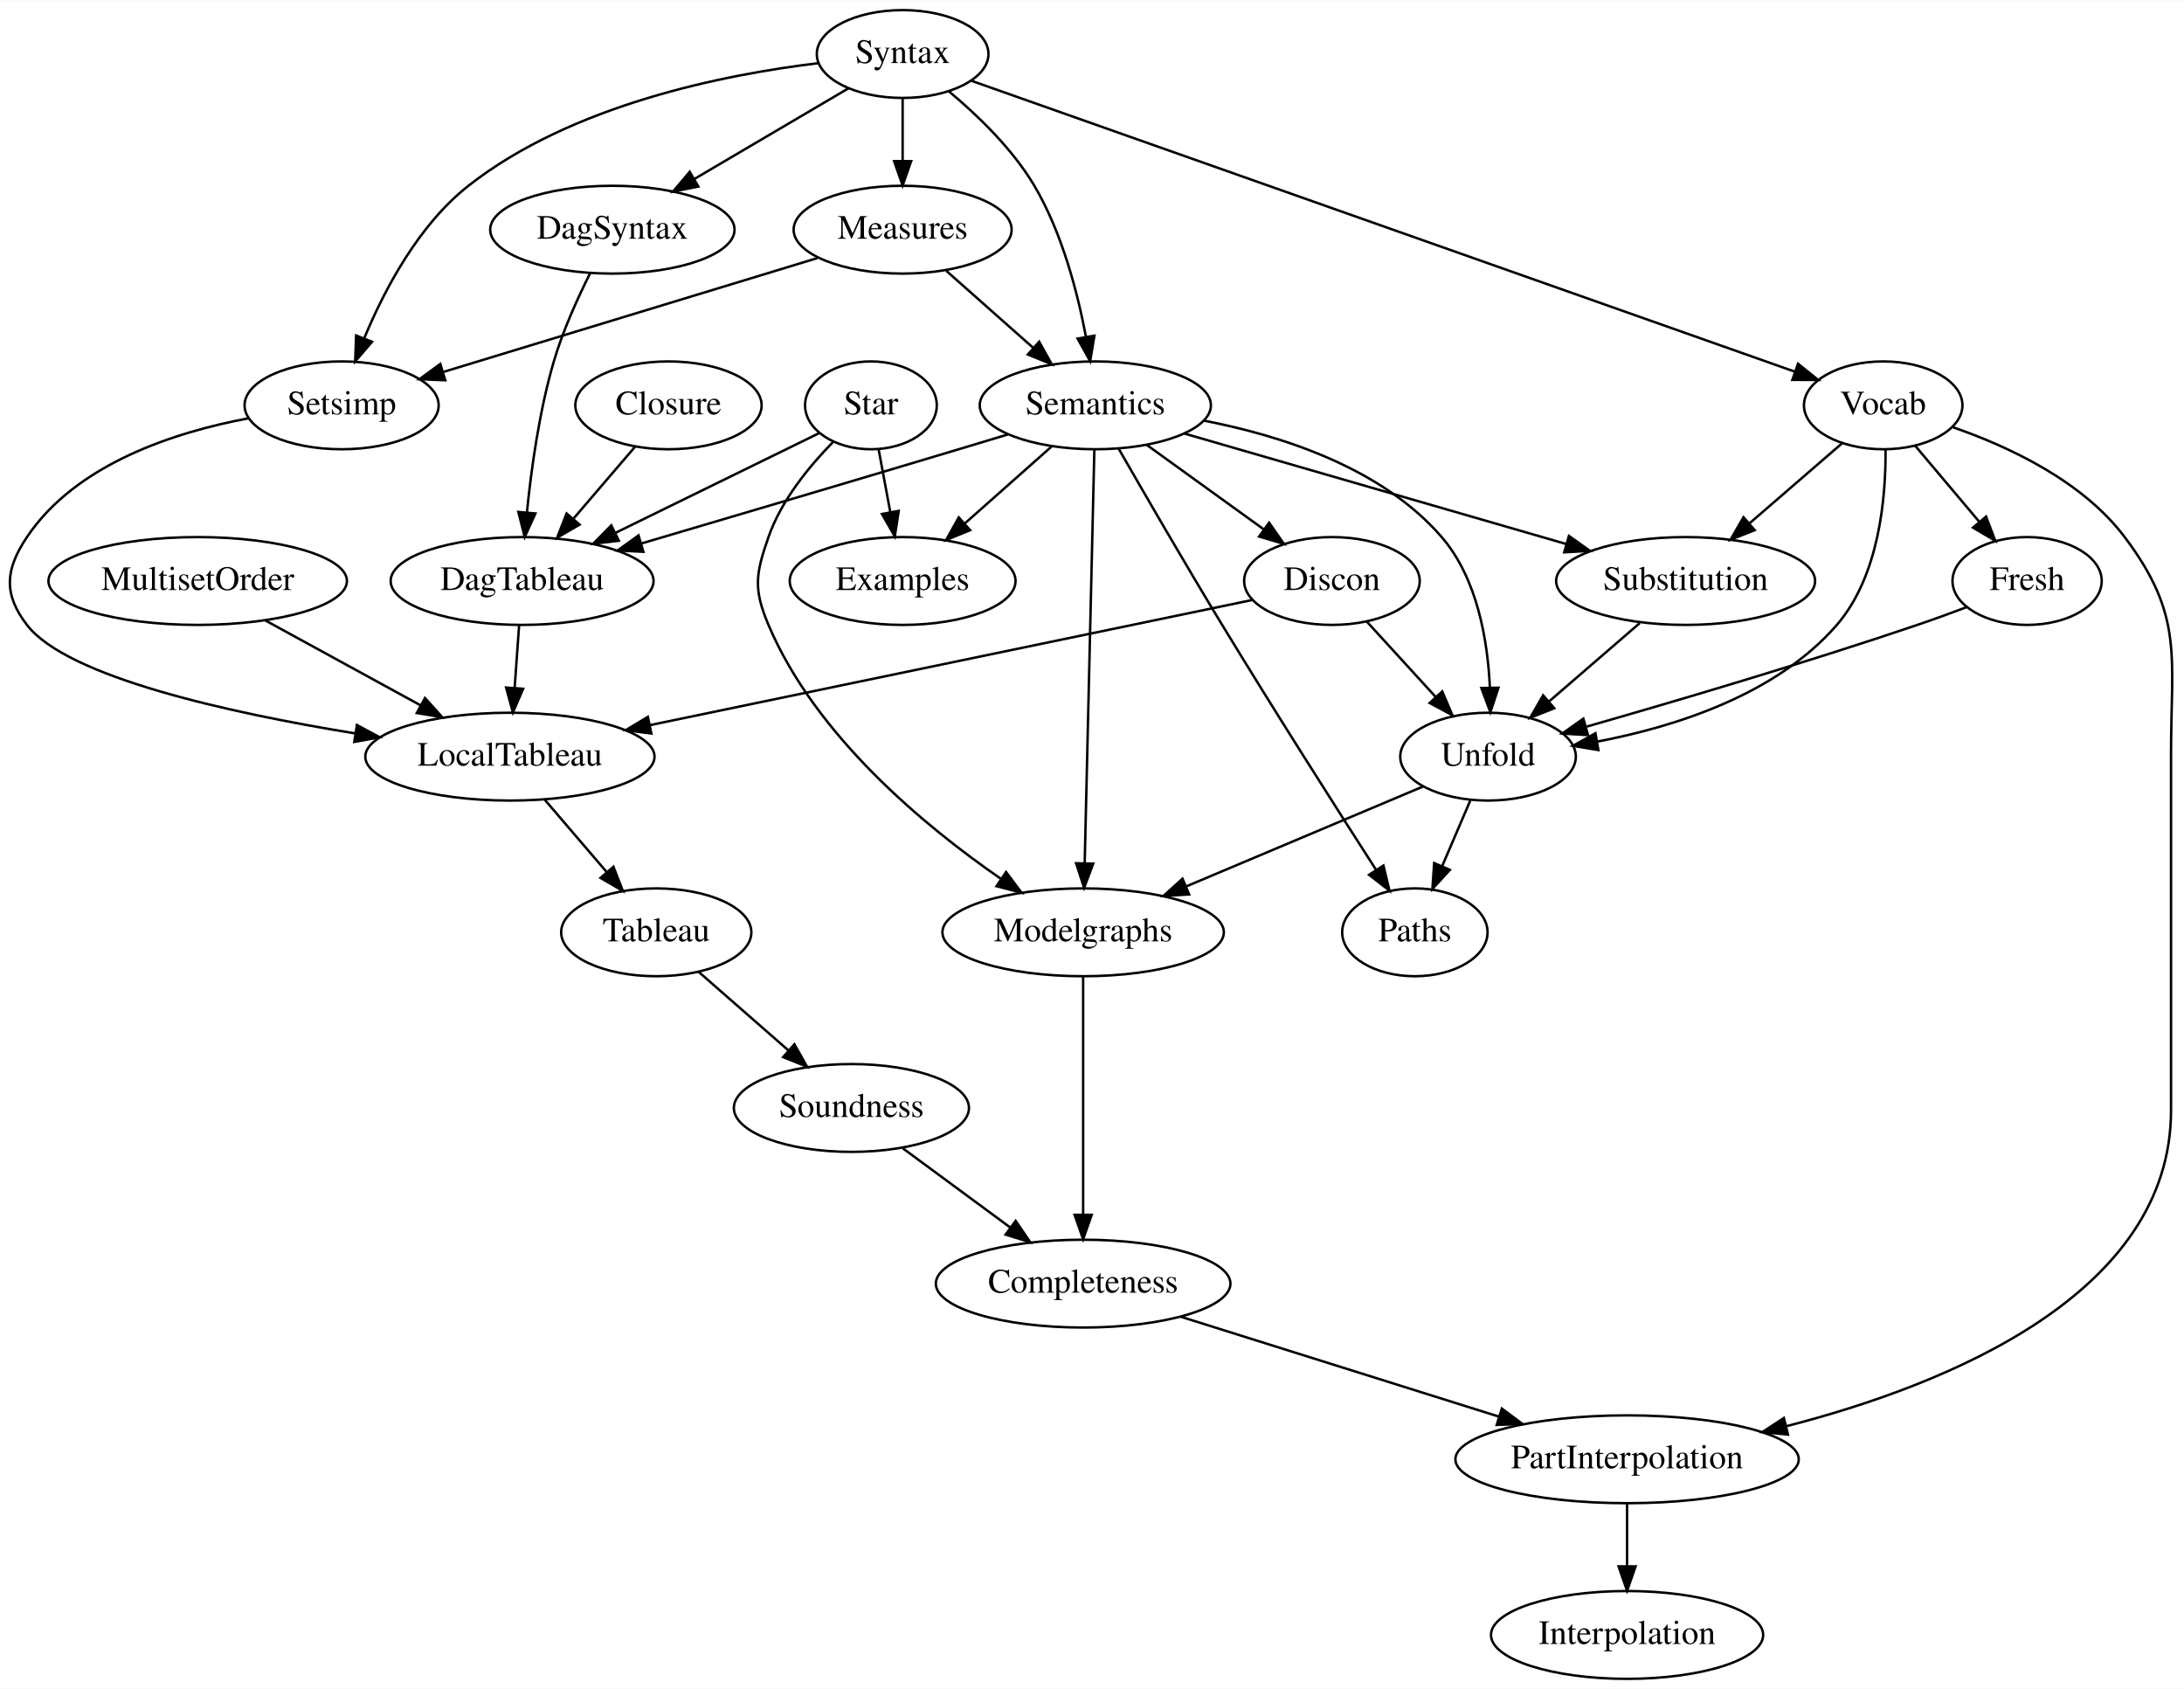
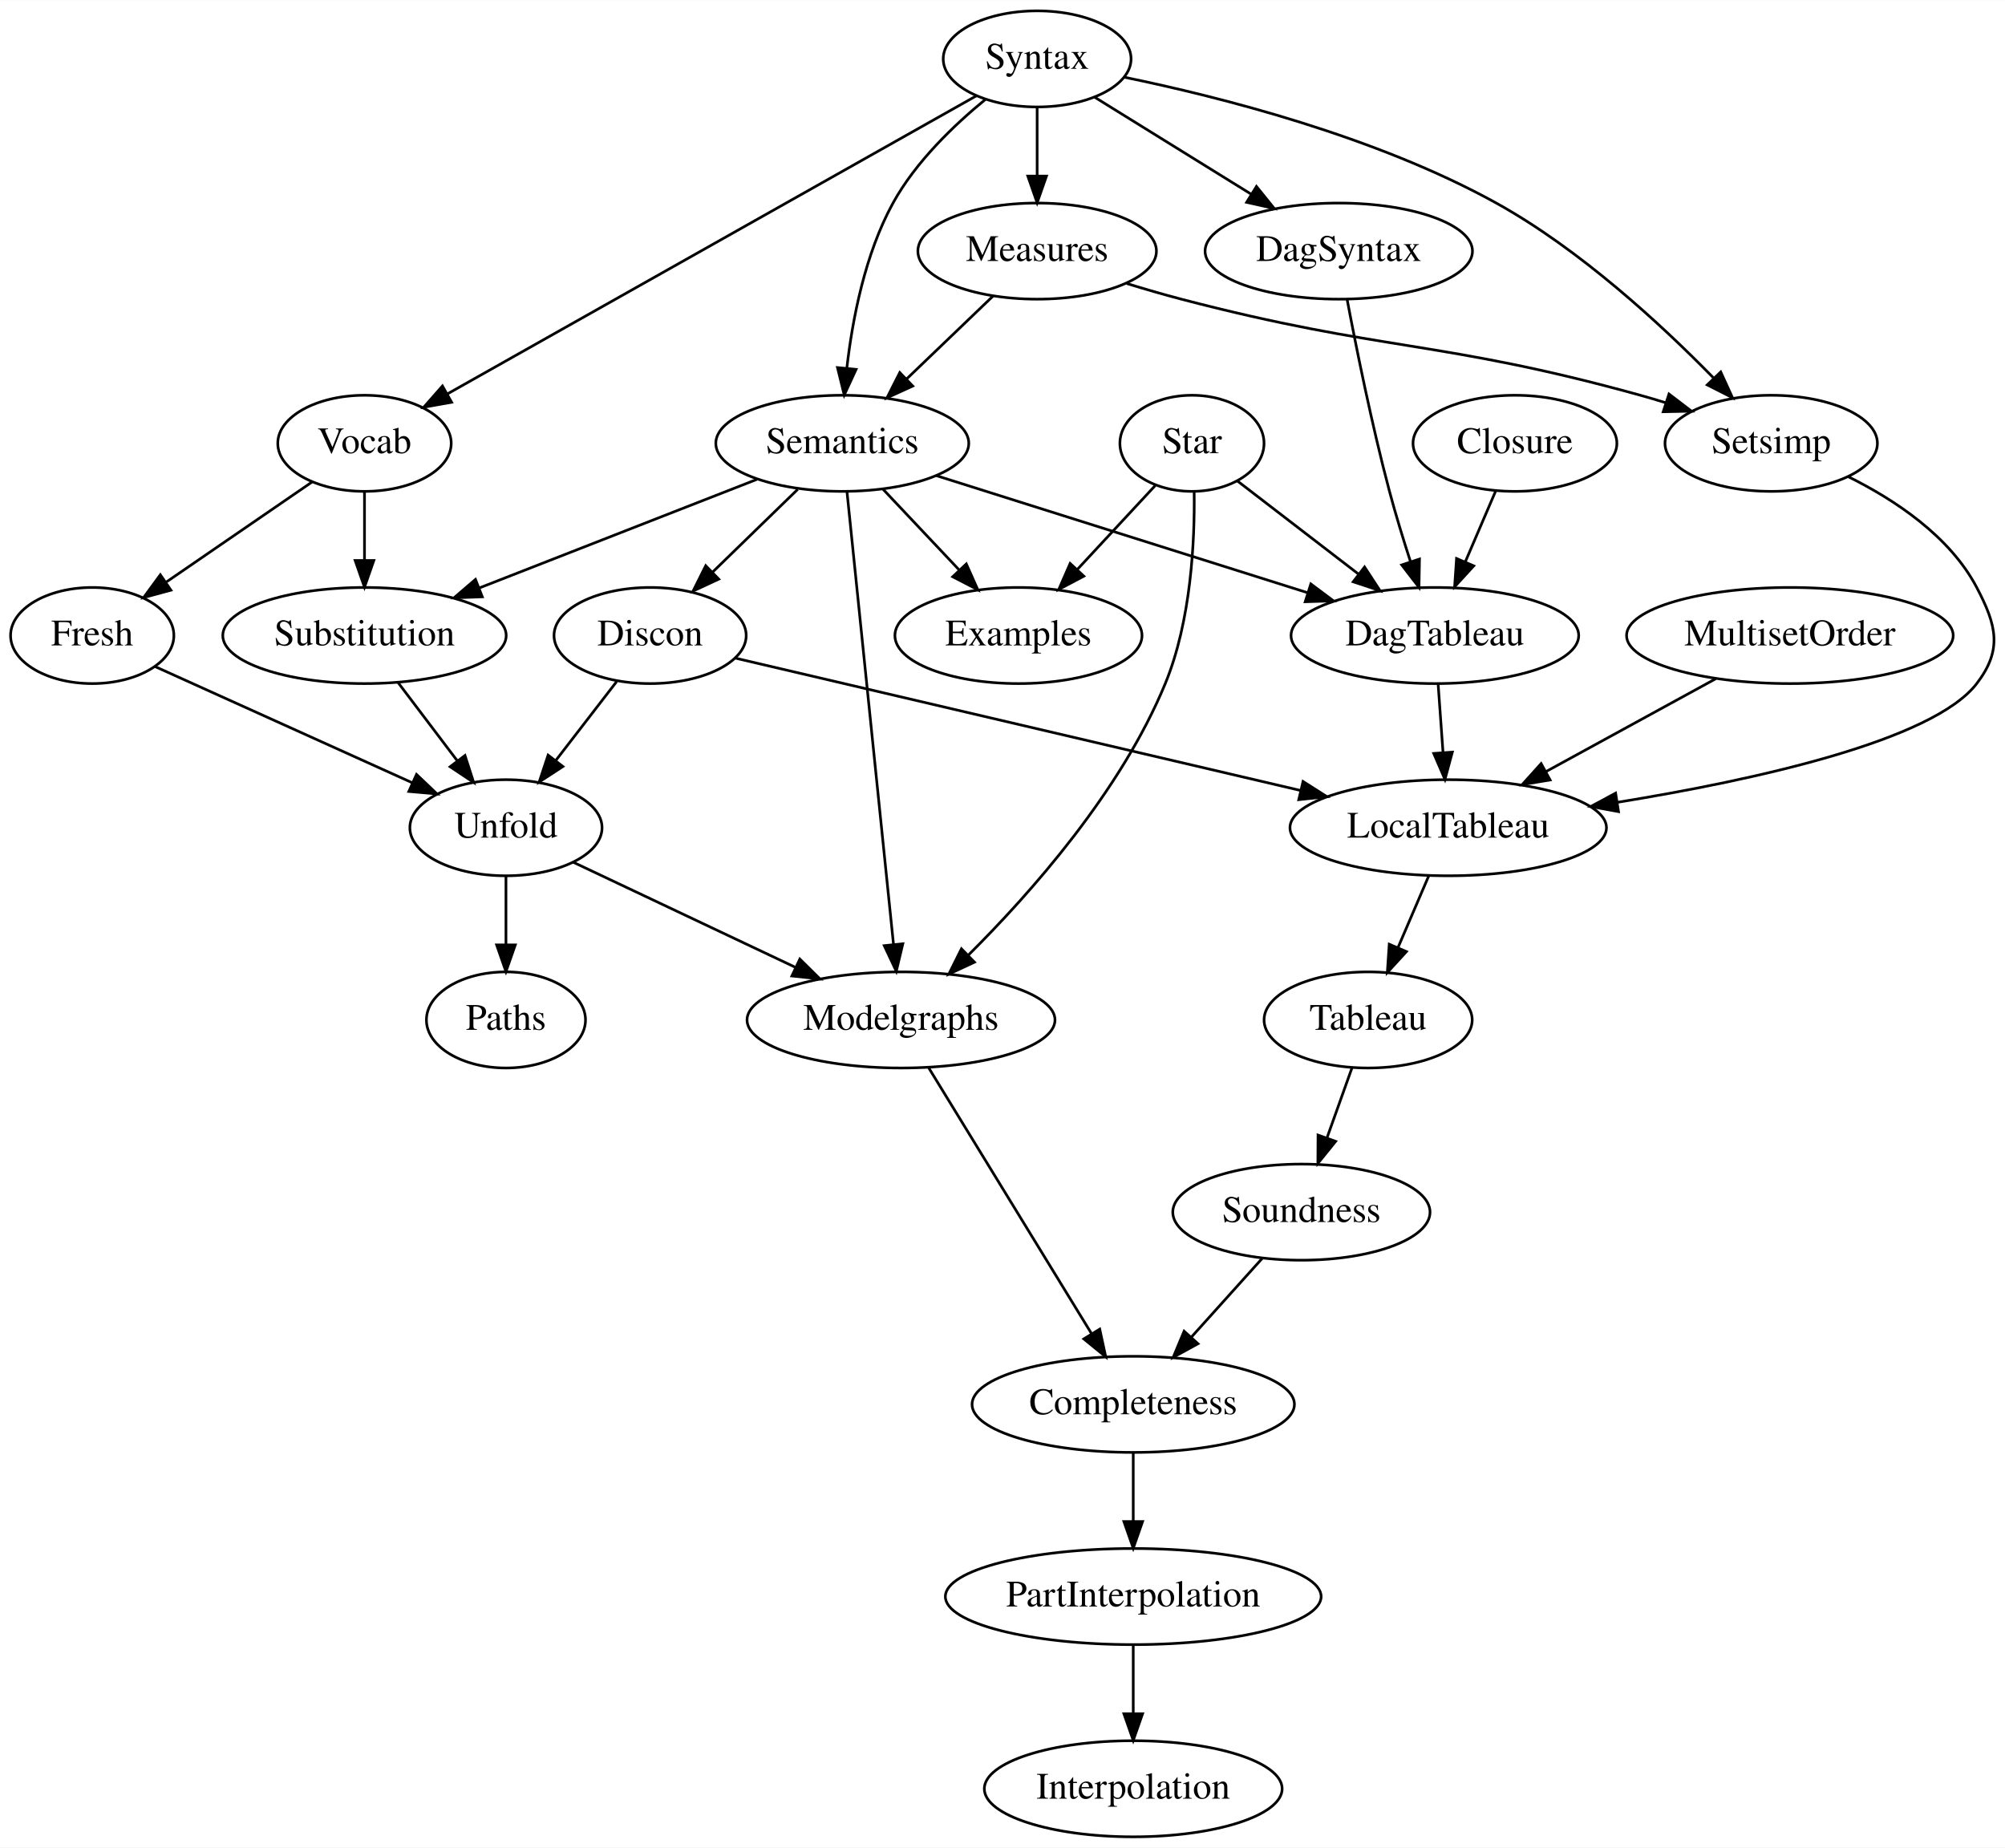
- <svg xmlns="http://www.w3.org/2000/svg" width="895pt" height="692pt" viewBox="0.00 0.00 895.37 692.00">
+ <svg xmlns="http://www.w3.org/2000/svg" width="751pt" height="692pt" viewBox="0.00 0.00 751.14 692.00">
  <g id="graph0" class="graph" transform="scale(1 1) rotate(0) translate(4 688)">
-     <polygon fill="white" stroke="transparent" points="-4,4 -4,-688 891.37,-688 891.37,4 -4,4" />
+     <polygon fill="white" stroke="transparent" points="-4,4 -4,-688 747.14,-688 747.14,4 -4,4" />
    <g id="node1" class="node">
-       <ellipse fill="none" stroke="black" cx="345.05" cy="-234" rx="48.19" ry="18" />
-       <text text-anchor="middle" x="345.05" y="-230.3" font-family="Times,serif" font-size="14.00">Soundness</text>
+       <ellipse fill="none" stroke="black" cx="483.55" cy="-234" rx="48.19" ry="18" />
+       <text text-anchor="middle" x="483.55" y="-230.3" font-family="Times,serif" font-size="14.00">Soundness</text>
    </g>
    <g id="node2" class="node">
-       <ellipse fill="none" stroke="black" cx="440.05" cy="-162" rx="60.39" ry="18" />
-       <text text-anchor="middle" x="440.05" y="-158.3" font-family="Times,serif" font-size="14.00">Completeness</text>
+       <ellipse fill="none" stroke="black" cx="420.55" cy="-162" rx="60.39" ry="18" />
+       <text text-anchor="middle" x="420.55" y="-158.3" font-family="Times,serif" font-size="14.00">Completeness</text>
    </g>
    <g id="edge1" class="edge">
-       <path fill="none" stroke="black" d="M366.13,-217.46C379.11,-207.9 395.94,-195.5 410.27,-184.94" />
-       <polygon fill="black" stroke="black" points="412.39,-187.73 418.36,-178.98 408.24,-182.09 412.39,-187.73" />
+       <path fill="none" stroke="black" d="M468.94,-216.76C461.02,-207.97 451.08,-196.93 442.28,-187.14" />
+       <polygon fill="black" stroke="black" points="444.81,-184.72 435.52,-179.63 439.61,-189.41 444.81,-184.72" />
    </g>
    <g id="node14" class="node">
-       <ellipse fill="none" stroke="black" cx="663.05" cy="-90" rx="70.39" ry="18" />
-       <text text-anchor="middle" x="663.05" y="-86.3" font-family="Times,serif" font-size="14.00">PartInterpolation</text>
+       <ellipse fill="none" stroke="black" cx="420.55" cy="-90" rx="70.39" ry="18" />
+       <text text-anchor="middle" x="420.55" y="-86.3" font-family="Times,serif" font-size="14.00">PartInterpolation</text>
+     </g>
+     <g id="edge21" class="edge">
+       <path fill="none" stroke="black" d="M420.55,-143.7C420.55,-135.98 420.55,-126.71 420.55,-118.11" />
+       <polygon fill="black" stroke="black" points="424.05,-118.1 420.55,-108.1 417.05,-118.1 424.05,-118.1" />
+     </g>
+     <g id="node3" class="node">
+       <ellipse fill="none" stroke="black" cx="333.55" cy="-306" rx="57.69" ry="18" />
+       <text text-anchor="middle" x="333.55" y="-302.3" font-family="Times,serif" font-size="14.00">Modelgraphs</text>
+     </g>
+     <g id="edge2" class="edge">
+       <path fill="none" stroke="black" d="M343.87,-288.15C358.98,-263.49 387.23,-217.37 404.9,-188.53" />
+       <polygon fill="black" stroke="black" points="408,-190.18 410.24,-179.82 402.03,-186.52 408,-190.18" />
+     </g>
+     <g id="node4" class="node">
+       <ellipse fill="none" stroke="black" cx="384.55" cy="-666" rx="35.19" ry="18" />
+       <text text-anchor="middle" x="384.55" y="-662.3" font-family="Times,serif" font-size="14.00">Syntax</text>
+     </g>
+     <g id="node5" class="node">
+       <ellipse fill="none" stroke="black" cx="497.55" cy="-594" rx="50.09" ry="18" />
+       <text text-anchor="middle" x="497.55" y="-590.3" font-family="Times,serif" font-size="14.00">DagSyntax</text>
+     </g>
+     <g id="edge3" class="edge">
+       <path fill="none" stroke="black" d="M406.07,-651.67C422.65,-641.4 445.86,-627.02 464.76,-615.31" />
+       <polygon fill="black" stroke="black" points="466.71,-618.22 473.36,-609.98 463.02,-612.27 466.71,-618.22" />
+     </g>
+     <g id="node6" class="node">
+       <ellipse fill="none" stroke="black" cx="311.55" cy="-522" rx="47.39" ry="18" />
+       <text text-anchor="middle" x="311.55" y="-518.3" font-family="Times,serif" font-size="14.00">Semantics</text>
+     </g>
+     <g id="edge23" class="edge">
+       <path fill="none" stroke="black" d="M365.22,-650.87C353.42,-641.22 339.03,-627.43 330.55,-612 320.05,-592.9 315.35,-568.55 313.25,-550.14" />
+       <polygon fill="black" stroke="black" points="316.72,-549.7 312.28,-540.08 309.75,-550.37 316.72,-549.7" />
+     </g>
+     <g id="node12" class="node">
+       <ellipse fill="none" stroke="black" cx="132.55" cy="-522" rx="32.49" ry="18" />
+       <text text-anchor="middle" x="132.55" y="-518.3" font-family="Times,serif" font-size="14.00">Vocab</text>
+     </g>
+     <g id="edge34" class="edge">
+       <path fill="none" stroke="black" d="M361.74,-652.15C316.46,-626.63 215.16,-569.55 163.75,-540.59" />
+       <polygon fill="black" stroke="black" points="165.19,-537.38 154.76,-535.52 161.76,-543.48 165.19,-537.38" />
+     </g>
+     <g id="node16" class="node">
+       <ellipse fill="none" stroke="black" cx="659.55" cy="-522" rx="39.79" ry="18" />
+       <text text-anchor="middle" x="659.55" y="-518.3" font-family="Times,serif" font-size="14.00">Setsimp</text>
+     </g>
+     <g id="edge25" class="edge">
+       <path fill="none" stroke="black" d="M417.2,-659.14C453.03,-651.77 511.44,-636.98 556.55,-612 587.94,-594.61 618.33,-566.54 637.86,-546.58" />
+       <polygon fill="black" stroke="black" points="640.64,-548.73 645.04,-539.1 635.59,-543.89 640.64,-548.73" />
+     </g>
+     <g id="node19" class="node">
+       <ellipse fill="none" stroke="black" cx="384.55" cy="-594" rx="44.69" ry="18" />
+       <text text-anchor="middle" x="384.55" y="-590.3" font-family="Times,serif" font-size="14.00">Measures</text>
+     </g>
+     <g id="edge17" class="edge">
+       <path fill="none" stroke="black" d="M384.55,-647.7C384.55,-639.98 384.55,-630.71 384.55,-622.11" />
+       <polygon fill="black" stroke="black" points="388.05,-622.1 384.55,-612.1 381.05,-622.1 388.05,-622.1" />
+     </g>
+     <g id="node7" class="node">
+       <ellipse fill="none" stroke="black" cx="533.55" cy="-450" rx="53.89" ry="18" />
+       <text text-anchor="middle" x="533.55" y="-446.3" font-family="Times,serif" font-size="14.00">DagTableau</text>
+     </g>
+     <g id="edge7" class="edge">
+       <path fill="none" stroke="black" d="M500.69,-575.82C504.1,-557.8 509.96,-528.73 516.55,-504 518.85,-495.37 521.7,-486.06 524.41,-477.69" />
+       <polygon fill="black" stroke="black" points="527.78,-478.65 527.6,-468.06 521.13,-476.45 527.78,-478.65" />
+     </g>
+     <g id="edge18" class="edge">
+       <path fill="none" stroke="black" d="M313.31,-503.85C317.12,-466.83 326.13,-379.18 330.73,-334.39" />
+       <polygon fill="black" stroke="black" points="334.23,-334.54 331.78,-324.23 327.27,-333.82 334.23,-334.54" />
+     </g>
+     <g id="edge4" class="edge">
+       <path fill="none" stroke="black" d="M346.72,-509.91C384.3,-498.06 444.09,-479.21 485.88,-466.03" />
+       <polygon fill="black" stroke="black" points="487.08,-469.32 495.56,-462.98 484.97,-462.65 487.08,-469.32" />
+     </g>
+     <g id="node10" class="node">
+       <ellipse fill="none" stroke="black" cx="239.55" cy="-450" rx="36" ry="18" />
+       <text text-anchor="middle" x="239.55" y="-446.3" font-family="Times,serif" font-size="14.00">Discon</text>
+     </g>
+     <g id="edge8" class="edge">
+       <path fill="none" stroke="black" d="M294.85,-504.76C285.35,-495.53 273.32,-483.83 262.9,-473.7" />
+       <polygon fill="black" stroke="black" points="265.27,-471.13 255.66,-466.67 260.39,-476.15 265.27,-471.13" />
+     </g>
+     <g id="node11" class="node">
+       <ellipse fill="none" stroke="black" cx="377.55" cy="-450" rx="46.29" ry="18" />
+       <text text-anchor="middle" x="377.55" y="-446.3" font-family="Times,serif" font-size="14.00">Examples</text>
+     </g>
+     <g id="edge9" class="edge">
+       <path fill="none" stroke="black" d="M326.85,-504.76C335.35,-495.75 346.07,-484.39 355.46,-474.43" />
+       <polygon fill="black" stroke="black" points="358.01,-476.82 362.32,-467.15 352.92,-472.02 358.01,-476.82" />
+     </g>
+     <g id="node23" class="node">
+       <ellipse fill="none" stroke="black" cx="132.55" cy="-450" rx="53.09" ry="18" />
+       <text text-anchor="middle" x="132.55" y="-446.3" font-family="Times,serif" font-size="14.00">Substitution</text>
+     </g>
+     <g id="edge28" class="edge">
+       <path fill="none" stroke="black" d="M279.55,-508.49C250.57,-497.15 207.64,-480.36 175.64,-467.85" />
+       <polygon fill="black" stroke="black" points="176.68,-464.5 166.09,-464.12 174.13,-471.02 176.68,-464.5" />
+     </g>
+     <g id="node17" class="node">
+       <ellipse fill="none" stroke="black" cx="538.55" cy="-378" rx="59.29" ry="18" />
+       <text text-anchor="middle" x="538.55" y="-374.3" font-family="Times,serif" font-size="14.00">LocalTableau</text>
+     </g>
+     <g id="edge15" class="edge">
+       <path fill="none" stroke="black" d="M534.78,-431.7C535.33,-423.98 536,-414.71 536.61,-406.11" />
+       <polygon fill="black" stroke="black" points="540.1,-406.33 537.33,-396.1 533.12,-405.83 540.1,-406.33" />
+     </g>
+     <g id="node8" class="node">
+       <ellipse fill="none" stroke="black" cx="442.55" cy="-522" rx="27" ry="18" />
+       <text text-anchor="middle" x="442.55" y="-518.3" font-family="Times,serif" font-size="14.00">Star</text>
+     </g>
+     <g id="edge19" class="edge">
+       <path fill="none" stroke="black" d="M443.37,-503.91C443.63,-485.47 442.26,-455.58 432.55,-432 415.89,-391.58 382.12,-353.47 358.68,-330.19" />
+       <polygon fill="black" stroke="black" points="361.07,-327.64 351.47,-323.17 356.19,-332.65 361.07,-327.64" />
+     </g>
+     <g id="edge5" class="edge">
+       <path fill="none" stroke="black" d="M459.66,-507.83C472.44,-498.01 490.17,-484.36 505.07,-472.91" />
+       <polygon fill="black" stroke="black" points="507.21,-475.67 513,-466.8 502.94,-470.13 507.21,-475.67" />
+     </g>
+     <g id="edge10" class="edge">
+       <path fill="none" stroke="black" d="M428.76,-506.15C420.33,-497.07 409.34,-485.24 399.71,-474.87" />
+       <polygon fill="black" stroke="black" points="402.04,-472.24 392.67,-467.29 396.91,-477 402.04,-472.24" />
+     </g>
+     <g id="node9" class="node">
+       <ellipse fill="none" stroke="black" cx="563.55" cy="-522" rx="38.19" ry="18" />
+       <text text-anchor="middle" x="563.55" y="-518.3" font-family="Times,serif" font-size="14.00">Closure</text>
+     </g>
+     <g id="edge6" class="edge">
+       <path fill="none" stroke="black" d="M556.29,-504.05C552.87,-496.09 548.72,-486.41 544.91,-477.51" />
+       <polygon fill="black" stroke="black" points="548.11,-476.09 540.95,-468.28 541.67,-478.85 548.11,-476.09" />
+     </g>
+     <g id="edge14" class="edge">
+       <path fill="none" stroke="black" d="M271.26,-441.58C321.66,-429.78 420.7,-406.59 483.04,-392" />
+       <polygon fill="black" stroke="black" points="484.16,-395.33 493.1,-389.64 482.56,-388.51 484.16,-395.33" />
+     </g>
+     <g id="node20" class="node">
+       <ellipse fill="none" stroke="black" cx="185.55" cy="-378" rx="36" ry="18" />
+       <text text-anchor="middle" x="185.55" y="-374.3" font-family="Times,serif" font-size="14.00">Unfold</text>
+     </g>
+     <g id="edge31" class="edge">
+       <path fill="none" stroke="black" d="M227.02,-432.76C220.28,-424.02 211.82,-413.05 204.3,-403.31" />
+       <polygon fill="black" stroke="black" points="206.88,-400.93 198,-395.15 201.34,-405.2 206.88,-400.93" />
+     </g>
+     <g id="node13" class="node">
+       <ellipse fill="none" stroke="black" cx="30.55" cy="-450" rx="30.59" ry="18" />
+       <text text-anchor="middle" x="30.55" y="-446.3" font-family="Times,serif" font-size="14.00">Fresh</text>
+     </g>
+     <g id="edge11" class="edge">
+       <path fill="none" stroke="black" d="M112.88,-507.5C97.4,-496.88 75.63,-481.94 58.37,-470.09" />
+       <polygon fill="black" stroke="black" points="60.03,-466.99 49.81,-464.22 56.07,-472.76 60.03,-466.99" />
+     </g>
+     <g id="edge29" class="edge">
+       <path fill="none" stroke="black" d="M132.55,-503.7C132.55,-495.98 132.55,-486.71 132.55,-478.11" />
+       <polygon fill="black" stroke="black" points="136.05,-478.1 132.55,-468.1 129.05,-478.1 136.05,-478.1" />
+     </g>
+     <g id="edge33" class="edge">
+       <path fill="none" stroke="black" d="M54.09,-438.37C79.77,-426.77 121.13,-408.09 150.6,-394.78" />
+       <polygon fill="black" stroke="black" points="152.04,-397.97 159.71,-390.67 149.16,-391.59 152.04,-397.97" />
+     </g>
+     <g id="node15" class="node">
+       <ellipse fill="none" stroke="black" cx="420.55" cy="-18" rx="55.79" ry="18" />
+       <text text-anchor="middle" x="420.55" y="-14.3" font-family="Times,serif" font-size="14.00">Interpolation</text>
+     </g>
+     <g id="edge12" class="edge">
+       <path fill="none" stroke="black" d="M420.55,-71.7C420.55,-63.98 420.55,-54.71 420.55,-46.11" />
+       <polygon fill="black" stroke="black" points="424.05,-46.1 420.55,-36.1 417.05,-46.1 424.05,-46.1" />
+     </g>
+     <g id="edge13" class="edge">
+       <path fill="none" stroke="black" d="M688.45,-509.48C705.81,-500.87 726.43,-487.25 736.55,-468 743.99,-453.84 746.29,-444.69 736.55,-432 720.09,-410.56 653.48,-395.91 602,-387.53" />
+       <polygon fill="black" stroke="black" points="602.35,-384.04 591.93,-385.94 601.26,-390.96 602.35,-384.04" />
+     </g>
+     <g id="node22" class="node">
+       <ellipse fill="none" stroke="black" cx="508.55" cy="-306" rx="38.99" ry="18" />
+       <text text-anchor="middle" x="508.55" y="-302.3" font-family="Times,serif" font-size="14.00">Tableau</text>
+     </g>
+     <g id="edge30" class="edge">
+       <path fill="none" stroke="black" d="M531.29,-360.05C527.82,-351.97 523.6,-342.12 519.74,-333.11" />
+       <polygon fill="black" stroke="black" points="522.9,-331.6 515.74,-323.79 516.46,-334.36 522.9,-331.6" />
+     </g>
+     <g id="node18" class="node">
+       <ellipse fill="none" stroke="black" cx="666.55" cy="-450" rx="61.19" ry="18" />
+       <text text-anchor="middle" x="666.55" y="-446.3" font-family="Times,serif" font-size="14.00">MultisetOrder</text>
+     </g>
+     <g id="edge16" class="edge">
+       <path fill="none" stroke="black" d="M638.77,-433.81C620.15,-423.63 595.44,-410.11 575.21,-399.05" />
+       <polygon fill="black" stroke="black" points="576.72,-395.89 566.27,-394.16 573.36,-402.03 576.72,-395.89" />
+     </g>
+     <g id="edge24" class="edge">
+       <path fill="none" stroke="black" d="M367.98,-577.12C358.44,-567.96 346.27,-556.29 335.67,-546.13" />
+       <polygon fill="black" stroke="black" points="337.94,-543.46 328.3,-539.06 333.09,-548.51 337.94,-543.46" />
+     </g>
+     <g id="edge26" class="edge">
+       <path fill="none" stroke="black" d="M418.1,-581.87C424.84,-579.8 431.89,-577.74 438.55,-576 514.11,-556.25 535.28,-560.84 610.55,-540 613.67,-539.13 616.89,-538.18 620.1,-537.17" />
+       <polygon fill="black" stroke="black" points="621.26,-540.47 629.68,-534.04 619.09,-533.82 621.26,-540.47" />
+     </g>
+     <g id="edge20" class="edge">
+       <path fill="none" stroke="black" d="M210.65,-365.13C233.42,-354.36 267.37,-338.3 293.82,-325.79" />
+       <polygon fill="black" stroke="black" points="295.65,-328.8 303.19,-321.36 292.66,-322.47 295.65,-328.8" />
+     </g>
+     <g id="node21" class="node">
+       <ellipse fill="none" stroke="black" cx="185.55" cy="-306" rx="29.8" ry="18" />
+       <text text-anchor="middle" x="185.55" y="-302.3" font-family="Times,serif" font-size="14.00">Paths</text>
    </g>
    <g id="edge22" class="edge">
-       <path fill="none" stroke="black" d="M480.17,-148.4C516.66,-136.95 570.75,-119.97 610.64,-107.45" />
-       <polygon fill="black" stroke="black" points="611.71,-110.78 620.2,-104.45 609.61,-104.1 611.71,-110.78" />
-     </g>
-     <g id="node3" class="node">
-       <ellipse fill="none" stroke="black" cx="440.05" cy="-306" rx="57.69" ry="18" />
-       <text text-anchor="middle" x="440.05" y="-302.3" font-family="Times,serif" font-size="14.00">Modelgraphs</text>
-     </g>
-     <g id="edge2" class="edge">
-       <path fill="none" stroke="black" d="M440.05,-287.87C440.05,-263.67 440.05,-219.21 440.05,-190.39" />
-       <polygon fill="black" stroke="black" points="443.55,-190.19 440.05,-180.19 436.55,-190.19 443.55,-190.19" />
-     </g>
-     <g id="node4" class="node">
-       <ellipse fill="none" stroke="black" cx="366.05" cy="-666" rx="35.19" ry="18" />
-       <text text-anchor="middle" x="366.05" y="-662.3" font-family="Times,serif" font-size="14.00">Syntax</text>
-     </g>
-     <g id="node5" class="node">
-       <ellipse fill="none" stroke="black" cx="247.05" cy="-594" rx="50.09" ry="18" />
-       <text text-anchor="middle" x="247.05" y="-590.3" font-family="Times,serif" font-size="14.00">DagSyntax</text>
-     </g>
-     <g id="edge3" class="edge">
-       <path fill="none" stroke="black" d="M343.94,-652C326.14,-641.53 300.83,-626.64 280.55,-614.71" />
-       <polygon fill="black" stroke="black" points="282.3,-611.68 271.91,-609.63 278.76,-617.71 282.3,-611.68" />
-     </g>
-     <g id="node6" class="node">
-       <ellipse fill="none" stroke="black" cx="445.05" cy="-522" rx="47.39" ry="18" />
-       <text text-anchor="middle" x="445.05" y="-518.3" font-family="Times,serif" font-size="14.00">Semantics</text>
-     </g>
-     <g id="edge25" class="edge">
-       <path fill="none" stroke="black" d="M385.04,-650.68C396.71,-640.96 411.08,-627.15 420.05,-612 431.32,-592.95 437.7,-568.59 441.19,-550.17" />
-       <polygon fill="black" stroke="black" points="444.68,-550.55 442.93,-540.1 437.78,-549.36 444.68,-550.55" />
-     </g>
-     <g id="node12" class="node">
-       <ellipse fill="none" stroke="black" cx="768.05" cy="-522" rx="32.49" ry="18" />
-       <text text-anchor="middle" x="768.05" y="-518.3" font-family="Times,serif" font-size="14.00">Vocab</text>
-     </g>
-     <g id="edge38" class="edge">
-       <path fill="none" stroke="black" d="M394.31,-655.01C465.61,-629.83 652.7,-563.74 731.85,-535.79" />
-       <polygon fill="black" stroke="black" points="733.13,-539.04 741.4,-532.41 730.8,-532.44 733.13,-539.04" />
-     </g>
-     <g id="node16" class="node">
-       <ellipse fill="none" stroke="black" cx="136.05" cy="-522" rx="39.79" ry="18" />
-       <text text-anchor="middle" x="136.05" y="-518.3" font-family="Times,serif" font-size="14.00">Setsimp</text>
+       <path fill="none" stroke="black" d="M185.55,-359.7C185.55,-351.98 185.55,-342.71 185.55,-334.11" />
+       <polygon fill="black" stroke="black" points="189.05,-334.1 185.55,-324.1 182.05,-334.1 189.05,-334.1" />
    </g>
    <g id="edge27" class="edge">
-       <path fill="none" stroke="black" d="M331.47,-662.25C292.86,-657.6 230.27,-645.16 188.05,-612 167.58,-595.93 153.58,-569.39 145.31,-549.47" />
-       <polygon fill="black" stroke="black" points="148.52,-548.05 141.61,-540.02 142,-550.61 148.52,-548.05" />
-     </g>
-     <g id="node19" class="node">
-       <ellipse fill="none" stroke="black" cx="366.05" cy="-594" rx="44.69" ry="18" />
-       <text text-anchor="middle" x="366.05" y="-590.3" font-family="Times,serif" font-size="14.00">Measures</text>
-     </g>
-     <g id="edge17" class="edge">
-       <path fill="none" stroke="black" d="M366.05,-647.7C366.05,-639.98 366.05,-630.71 366.05,-622.11" />
-       <polygon fill="black" stroke="black" points="369.55,-622.1 366.05,-612.1 362.55,-622.1 369.55,-622.1" />
-     </g>
-     <g id="node7" class="node">
-       <ellipse fill="none" stroke="black" cx="210.05" cy="-450" rx="53.89" ry="18" />
-       <text text-anchor="middle" x="210.05" y="-446.3" font-family="Times,serif" font-size="14.00">DagTableau</text>
-     </g>
-     <g id="edge7" class="edge">
-       <path fill="none" stroke="black" d="M238.01,-576.28C232.87,-566.07 226.74,-552.6 223.05,-540 217.09,-519.68 213.8,-495.91 212.01,-478.05" />
-       <polygon fill="black" stroke="black" points="215.5,-477.68 211.11,-468.03 208.52,-478.31 215.5,-477.68" />
-     </g>
-     <g id="edge18" class="edge">
-       <path fill="none" stroke="black" d="M444.65,-503.85C443.78,-466.83 441.73,-379.18 440.69,-334.39" />
-       <polygon fill="black" stroke="black" points="444.18,-334.15 440.45,-324.23 437.18,-334.31 444.18,-334.15" />
-     </g>
-     <g id="edge4" class="edge">
-       <path fill="none" stroke="black" d="M409.21,-510.08C402.51,-508.05 395.57,-505.96 389.05,-504 345.06,-490.81 294.94,-475.99 258.94,-465.38" />
-       <polygon fill="black" stroke="black" points="259.76,-461.97 249.18,-462.5 257.78,-468.69 259.76,-461.97" />
-     </g>
-     <g id="node10" class="node">
-       <ellipse fill="none" stroke="black" cx="542.05" cy="-450" rx="36" ry="18" />
-       <text text-anchor="middle" x="542.05" y="-446.3" font-family="Times,serif" font-size="14.00">Discon</text>
-     </g>
-     <g id="edge8" class="edge">
-       <path fill="none" stroke="black" d="M466.09,-505.81C480.2,-495.63 498.92,-482.12 514.25,-471.06" />
-       <polygon fill="black" stroke="black" points="516.3,-473.9 522.36,-465.21 512.2,-468.22 516.3,-473.9" />
-     </g>
-     <g id="node11" class="node">
-       <ellipse fill="none" stroke="black" cx="366.05" cy="-450" rx="46.29" ry="18" />
-       <text text-anchor="middle" x="366.05" y="-446.3" font-family="Times,serif" font-size="14.00">Examples</text>
-     </g>
-     <g id="edge9" class="edge">
-       <path fill="none" stroke="black" d="M427.12,-505.12C416.61,-495.81 403.17,-483.9 391.58,-473.62" />
-       <polygon fill="black" stroke="black" points="393.71,-470.83 383.9,-466.82 389.06,-476.07 393.71,-470.83" />
-     </g>
-     <g id="node20" class="node">
-       <ellipse fill="none" stroke="black" cx="606.05" cy="-378" rx="36" ry="18" />
-       <text text-anchor="middle" x="606.05" y="-374.3" font-family="Times,serif" font-size="14.00">Unfold</text>
-     </g>
-     <g id="edge33" class="edge">
-       <path fill="none" stroke="black" d="M489.59,-515.72C521.33,-509.59 562.55,-496.39 587.05,-468 601.68,-451.04 605.93,-425.58 606.81,-406.23" />
-       <polygon fill="black" stroke="black" points="610.31,-406.26 607,-396.2 603.31,-406.13 610.31,-406.26" />
-     </g>
-     <g id="node21" class="node">
-       <ellipse fill="none" stroke="black" cx="576.05" cy="-306" rx="29.8" ry="18" />
-       <text text-anchor="middle" x="576.05" y="-302.3" font-family="Times,serif" font-size="14.00">Paths</text>
-     </g>
-     <g id="edge23" class="edge">
-       <path fill="none" stroke="black" d="M454.65,-504.17C464.96,-486.19 481.89,-456.93 497.05,-432 518.42,-396.83 544.01,-356.69 560.15,-331.6" />
-       <polygon fill="black" stroke="black" points="563.17,-333.37 565.64,-323.07 557.28,-329.58 563.17,-333.37" />
-     </g>
-     <g id="node23" class="node">
-       <ellipse fill="none" stroke="black" cx="687.05" cy="-450" rx="53.09" ry="18" />
-       <text text-anchor="middle" x="687.05" y="-446.3" font-family="Times,serif" font-size="14.00">Substitution</text>
-     </g>
-     <g id="edge30" class="edge">
-       <path fill="none" stroke="black" d="M481.54,-510.44C523.24,-498.38 591.69,-478.58 638.02,-465.18" />
-       <polygon fill="black" stroke="black" points="639.21,-468.48 647.84,-462.34 637.27,-461.76 639.21,-468.48" />
-     </g>
-     <g id="node17" class="node">
-       <ellipse fill="none" stroke="black" cx="205.05" cy="-378" rx="59.29" ry="18" />
-       <text text-anchor="middle" x="205.05" y="-374.3" font-family="Times,serif" font-size="14.00">LocalTableau</text>
-     </g>
-     <g id="edge15" class="edge">
-       <path fill="none" stroke="black" d="M208.81,-431.7C208.26,-423.98 207.6,-414.71 206.98,-406.11" />
-       <polygon fill="black" stroke="black" points="210.47,-405.83 206.27,-396.1 203.49,-406.33 210.47,-405.83" />
-     </g>
-     <g id="node8" class="node">
-       <ellipse fill="none" stroke="black" cx="353.05" cy="-522" rx="27" ry="18" />
-       <text text-anchor="middle" x="353.05" y="-518.3" font-family="Times,serif" font-size="14.00">Star</text>
-     </g>
-     <g id="edge19" class="edge">
-       <path fill="none" stroke="black" d="M337.47,-506.92C327.82,-497.09 316.3,-483.08 311.05,-468 305.78,-452.89 304.81,-446.73 311.05,-432 330.28,-386.59 374.97,-349.58 406.33,-327.93" />
-       <polygon fill="black" stroke="black" points="408.45,-330.72 414.79,-322.23 404.54,-324.91 408.45,-330.72" />
-     </g>
-     <g id="edge5" class="edge">
-       <path fill="none" stroke="black" d="M331.95,-510.67C309.98,-499.92 275.12,-482.85 248.29,-469.72" />
-       <polygon fill="black" stroke="black" points="249.69,-466.51 239.17,-465.26 246.61,-472.8 249.69,-466.51" />
-     </g>
-     <g id="edge10" class="edge">
-       <path fill="none" stroke="black" d="M356.19,-504.05C357.62,-496.35 359.36,-487.03 360.96,-478.36" />
-       <polygon fill="black" stroke="black" points="364.45,-478.75 362.84,-468.28 357.57,-477.47 364.45,-478.75" />
-     </g>
-     <g id="node9" class="node">
-       <ellipse fill="none" stroke="black" cx="270.05" cy="-522" rx="38.19" ry="18" />
-       <text text-anchor="middle" x="270.05" y="-518.3" font-family="Times,serif" font-size="14.00">Closure</text>
-     </g>
-     <g id="edge6" class="edge">
-       <path fill="none" stroke="black" d="M256.43,-505.12C248.98,-496.42 239.57,-485.45 231.19,-475.66" />
-       <polygon fill="black" stroke="black" points="233.61,-473.11 224.44,-467.8 228.29,-477.67 233.61,-473.11" />
-     </g>
-     <g id="edge14" class="edge">
-       <path fill="none" stroke="black" d="M509.73,-442.29C452.81,-430.46 333.97,-405.78 262.69,-390.97" />
-       <polygon fill="black" stroke="black" points="263.04,-387.47 252.53,-388.86 261.61,-394.32 263.04,-387.47" />
-     </g>
-     <g id="edge35" class="edge">
-       <path fill="none" stroke="black" d="M556.25,-433.46C564.58,-424.35 575.28,-412.65 584.62,-402.43" />
-       <polygon fill="black" stroke="black" points="587.27,-404.72 591.44,-394.98 582.11,-400 587.27,-404.72" />
-     </g>
-     <g id="node13" class="node">
-       <ellipse fill="none" stroke="black" cx="827.05" cy="-450" rx="30.59" ry="18" />
-       <text text-anchor="middle" x="827.05" y="-446.3" font-family="Times,serif" font-size="14.00">Fresh</text>
-     </g>
-     <g id="edge11" class="edge">
-       <path fill="none" stroke="black" d="M781.14,-505.46C788.85,-496.31 798.76,-484.55 807.4,-474.31" />
-       <polygon fill="black" stroke="black" points="810.22,-476.39 813.99,-466.49 804.87,-471.88 810.22,-476.39" />
-     </g>
-     <g id="edge21" class="edge">
-       <path fill="none" stroke="black" d="M796.78,-512.97C819.32,-505.17 849.7,-491.06 867.05,-468 891.36,-435.67 886.05,-419.45 886.05,-379 886.05,-379 886.05,-379 886.05,-233 886.05,-157.58 794.17,-120.48 728.37,-103.57" />
-       <polygon fill="black" stroke="black" points="729,-100.13 718.46,-101.13 727.33,-106.92 729,-100.13" />
-     </g>
-     <g id="edge34" class="edge">
-       <path fill="none" stroke="black" d="M769.01,-503.8C769.17,-484.13 766.41,-452.08 749.05,-432 724.35,-403.45 682.81,-390.26 650.85,-384.18" />
-       <polygon fill="black" stroke="black" points="651.29,-380.7 640.84,-382.44 650.09,-387.6 651.29,-380.7" />
-     </g>
-     <g id="edge31" class="edge">
-       <path fill="none" stroke="black" d="M751.26,-506.5C740.32,-497.04 725.8,-484.49 713.34,-473.72" />
-       <polygon fill="black" stroke="black" points="715.36,-470.84 705.5,-466.95 710.78,-476.14 715.36,-470.84" />
-     </g>
-     <g id="edge37" class="edge">
-       <path fill="none" stroke="black" d="M802.4,-439.34C795.82,-436.86 788.69,-434.25 782.05,-432 735.97,-416.38 682.36,-400.57 646.52,-390.33" />
-       <polygon fill="black" stroke="black" points="647.03,-386.84 636.46,-387.47 645.12,-393.57 647.03,-386.84" />
-     </g>
-     <g id="node15" class="node">
-       <ellipse fill="none" stroke="black" cx="663.05" cy="-18" rx="55.79" ry="18" />
-       <text text-anchor="middle" x="663.05" y="-14.3" font-family="Times,serif" font-size="14.00">Interpolation</text>
-     </g>
-     <g id="edge12" class="edge">
-       <path fill="none" stroke="black" d="M663.05,-71.7C663.05,-63.98 663.05,-54.71 663.05,-46.11" />
-       <polygon fill="black" stroke="black" points="666.55,-46.1 663.05,-36.1 659.55,-46.1 666.55,-46.1" />
-     </g>
-     <g id="edge13" class="edge">
-       <path fill="none" stroke="black" d="M98.11,-516.73C67.81,-511.09 27.2,-498.07 7.05,-468 -1.86,-454.71 -2.7,-444.69 7.05,-432 23.5,-410.56 90.12,-395.91 141.59,-387.53" />
-       <polygon fill="black" stroke="black" points="142.33,-390.96 151.66,-385.94 141.24,-384.04 142.33,-390.96" />
-     </g>
-     <g id="node22" class="node">
-       <ellipse fill="none" stroke="black" cx="265.05" cy="-306" rx="38.99" ry="18" />
-       <text text-anchor="middle" x="265.05" y="-302.3" font-family="Times,serif" font-size="14.00">Tableau</text>
+       <path fill="none" stroke="black" d="M502.5,-288.05C499.68,-280.18 496.27,-270.62 493.12,-261.79" />
+       <polygon fill="black" stroke="black" points="496.38,-260.52 489.72,-252.28 489.78,-262.87 496.38,-260.52" />
    </g>
    <g id="edge32" class="edge">
-       <path fill="none" stroke="black" d="M219.27,-360.41C226.85,-351.57 236.31,-340.53 244.65,-330.79" />
-       <polygon fill="black" stroke="black" points="247.49,-332.86 251.34,-322.99 242.18,-328.3 247.49,-332.86" />
-     </g>
-     <g id="node18" class="node">
-       <ellipse fill="none" stroke="black" cx="77.05" cy="-450" rx="61.19" ry="18" />
-       <text text-anchor="middle" x="77.05" y="-446.3" font-family="Times,serif" font-size="14.00">MultisetOrder</text>
-     </g>
-     <g id="edge16" class="edge">
-       <path fill="none" stroke="black" d="M104.82,-433.81C123.44,-423.63 148.16,-410.11 168.39,-399.05" />
-       <polygon fill="black" stroke="black" points="170.23,-402.03 177.33,-394.16 166.87,-395.89 170.23,-402.03" />
-     </g>
-     <g id="edge26" class="edge">
-       <path fill="none" stroke="black" d="M383.97,-577.12C394.48,-567.81 407.92,-555.9 419.52,-545.62" />
-       <polygon fill="black" stroke="black" points="422.03,-548.07 427.19,-538.82 417.38,-542.83 422.03,-548.07" />
-     </g>
-     <g id="edge28" class="edge">
-       <path fill="none" stroke="black" d="M331.11,-582.37C289.96,-569.84 221.64,-549.05 177.75,-535.69" />
-       <polygon fill="black" stroke="black" points="178.55,-532.28 167.96,-532.71 176.51,-538.97 178.55,-532.28" />
-     </g>
-     <g id="edge20" class="edge">
-       <path fill="none" stroke="black" d="M579.38,-365.75C553.24,-354.73 513,-337.77 482.48,-324.89" />
-       <polygon fill="black" stroke="black" points="483.51,-321.53 472.94,-320.87 480.79,-327.98 483.51,-321.53" />
-     </g>
-     <g id="edge24" class="edge">
-       <path fill="none" stroke="black" d="M598.78,-360.05C595.32,-351.97 591.1,-342.12 587.24,-333.11" />
-       <polygon fill="black" stroke="black" points="590.4,-331.6 583.24,-323.79 583.96,-334.36 590.4,-331.6" />
-     </g>
-     <g id="edge29" class="edge">
-       <path fill="none" stroke="black" d="M282.4,-289.81C293.19,-280.38 307.24,-268.08 319.3,-257.53" />
-       <polygon fill="black" stroke="black" points="321.67,-260.11 326.89,-250.89 317.06,-254.84 321.67,-260.11" />
-     </g>
-     <g id="edge36" class="edge">
-       <path fill="none" stroke="black" d="M668.26,-432.76C657.25,-423.25 643.19,-411.1 631.23,-400.77" />
-       <polygon fill="black" stroke="black" points="633.2,-397.84 623.35,-393.95 628.63,-403.14 633.2,-397.84" />
+       <path fill="none" stroke="black" d="M145.11,-432.41C151.74,-423.66 159.99,-412.75 167.31,-403.08" />
+       <polygon fill="black" stroke="black" points="170.2,-405.07 173.44,-394.99 164.62,-400.85 170.2,-405.07" />
    </g>
  </g>
</svg>
